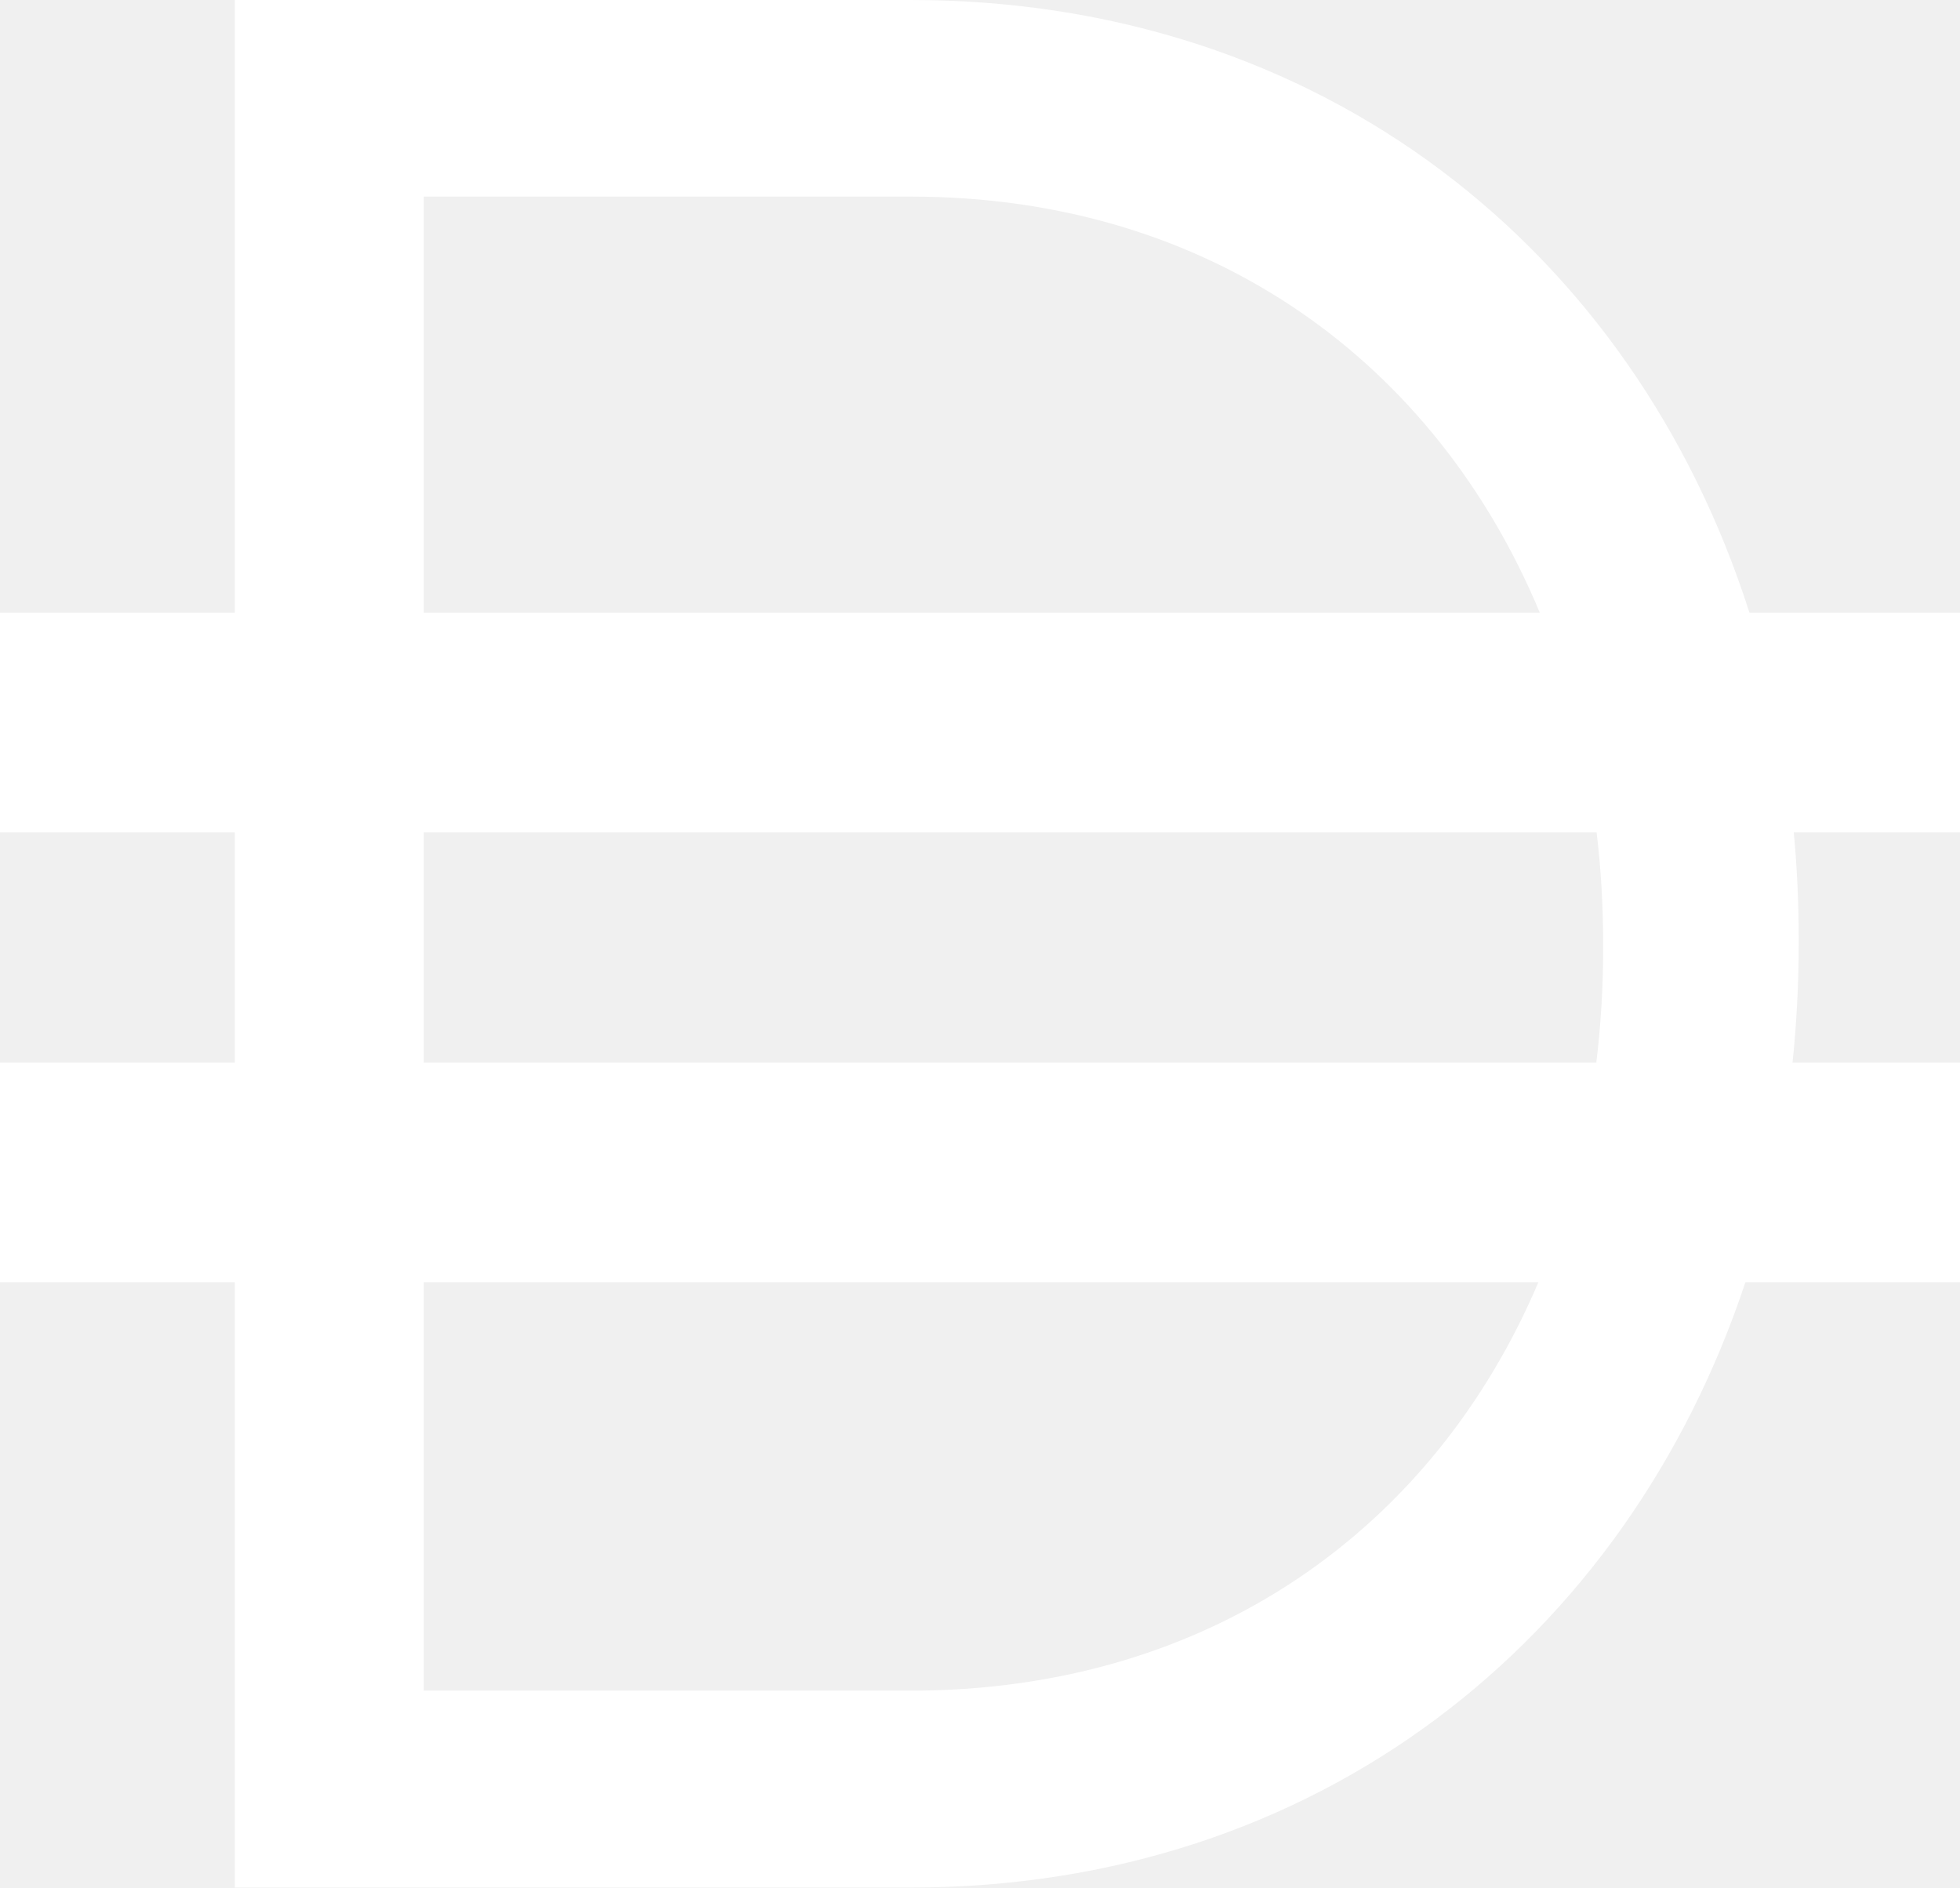
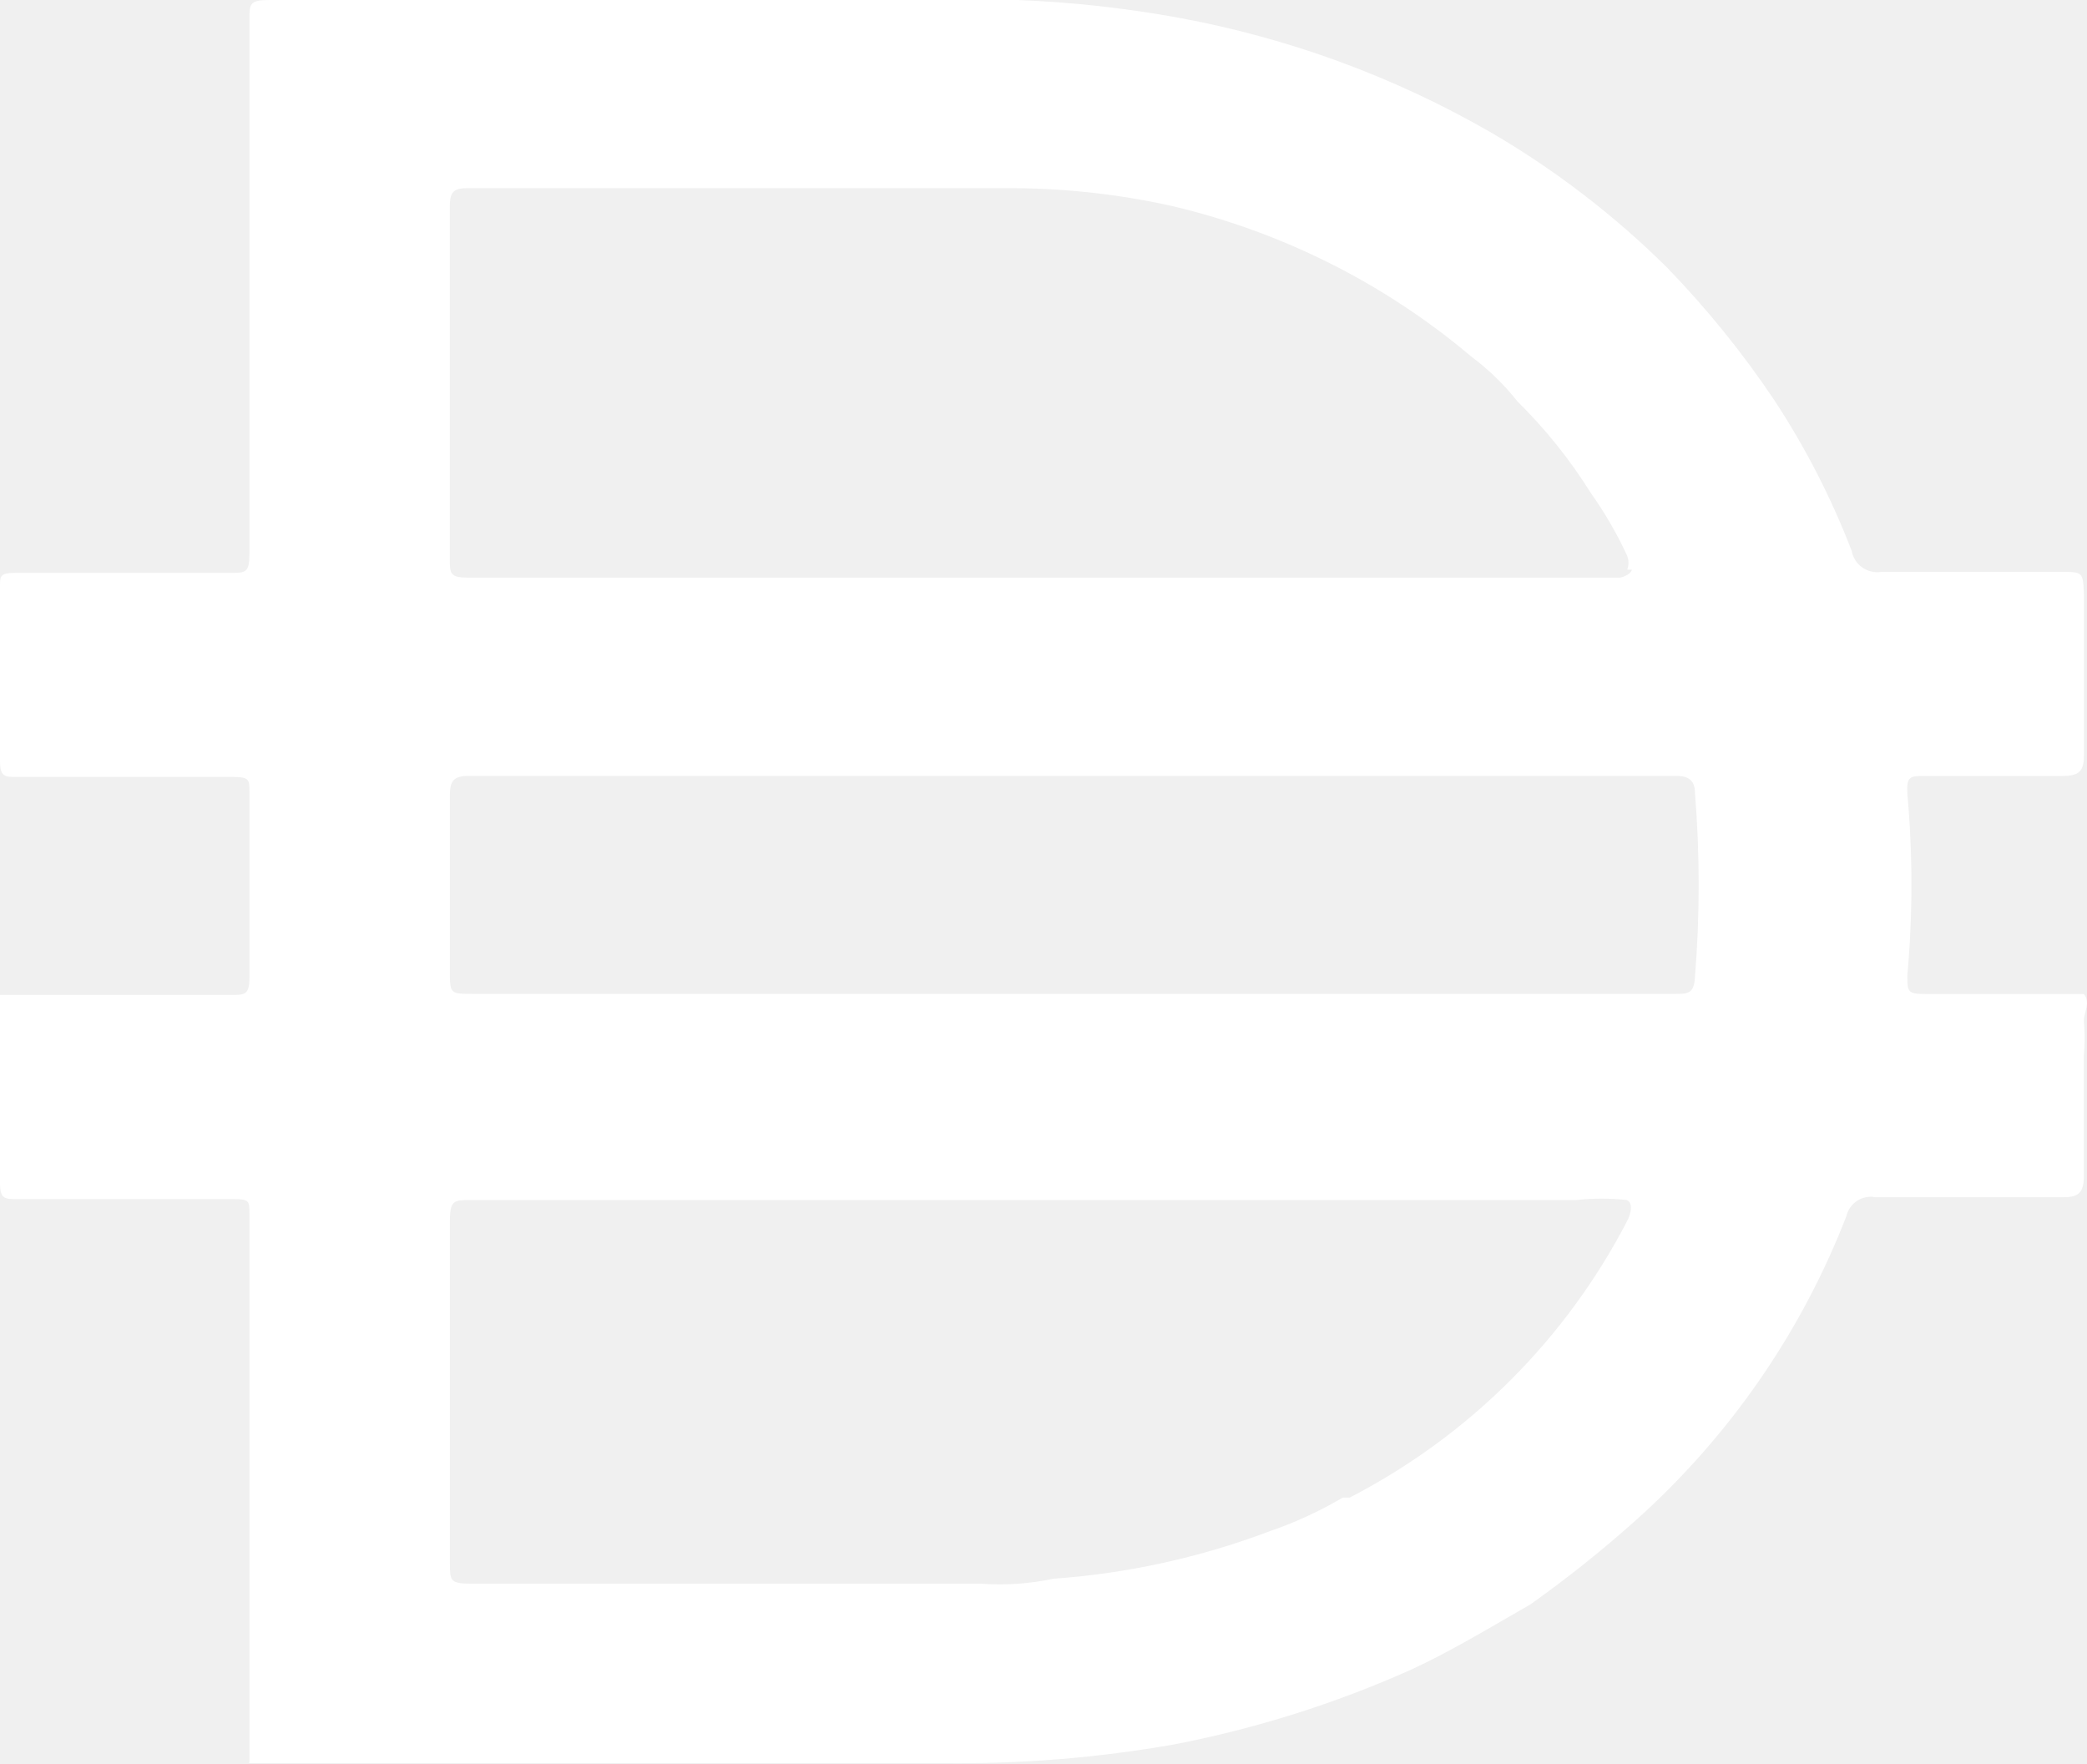
- <svg xmlns="http://www.w3.org/2000/svg" width="27" height="26" viewBox="0 0 27 26" fill="none">
-   <mask id="path-1-inside-1" fill="white">
-     <path fill-rule="evenodd" clip-rule="evenodd" d="M3.235 0H12.546C18.21 0 22.503 3.438 24.1 8.441H27V11.464H24.71C24.755 11.942 24.778 12.429 24.778 12.924V12.998C24.778 13.555 24.749 14.102 24.693 14.638H27V17.662H24.044C22.405 22.595 18.146 26 12.546 26H3.235V17.662H0V14.638H3.235V11.464H0V8.441H3.235V0ZM5.838 17.662V23.288H12.546C16.686 23.288 19.761 21.034 21.192 17.662H5.838ZM21.99 14.638H5.838V11.464H21.994C22.054 11.964 22.084 12.476 22.084 12.998V13.072C22.084 13.606 22.052 14.129 21.99 14.638ZM12.546 2.708C16.705 2.708 19.789 5.021 21.212 8.441H5.838V2.708H12.546Z" />
-   </mask>
-   <path d="M3.235 0V-12.119H-8.884V0H3.235ZM24.1 8.441L12.555 12.127L15.247 20.56H24.1V8.441ZM27 8.441H39.119V-3.679H27V8.441ZM27 11.464V23.584H39.119V11.464H27ZM24.71 11.464V-0.655H11.402L12.644 12.596L24.71 11.464ZM24.693 14.638L12.64 13.365L11.226 26.757H24.693V14.638ZM27 14.638H39.119V2.519H27V14.638ZM27 17.662V29.781H39.119V17.662H27ZM24.044 17.662V5.542H15.301L12.543 13.84L24.044 17.662ZM3.235 26H-8.884V38.119H3.235V26ZM3.235 17.662H15.355V5.542H3.235V17.662ZM0 17.662H-12.119V29.781H0V17.662ZM0 14.638V2.519H-12.119V14.638H0ZM3.235 14.638V26.757H15.355V14.638H3.235ZM3.235 11.464H15.355V-0.655H3.235V11.464ZM0 11.464H-12.119V23.584H0V11.464ZM0 8.441V-3.679H-12.119V8.441H0ZM3.235 8.441V20.56H15.355V8.441H3.235ZM5.838 17.662V5.542H-6.281V17.662H5.838ZM5.838 23.288H-6.281V35.407H5.838V23.288ZM21.192 17.662L32.348 22.397L39.503 5.542H21.192V17.662ZM21.99 14.638V26.757H32.709L34.018 16.118L21.99 14.638ZM5.838 14.638H-6.281V26.757H5.838V14.638ZM5.838 11.464V-0.655H-6.281V11.464H5.838ZM21.994 11.464L34.027 10.022L32.747 -0.655H21.994V11.464ZM21.212 8.441V20.56H39.381L32.401 3.785L21.212 8.441ZM5.838 8.441H-6.281V20.56H5.838V8.441ZM5.838 2.708V-9.411H-6.281V2.708H5.838ZM3.235 12.119H12.546V-12.119H3.235V12.119ZM12.546 12.119C12.594 12.119 12.632 12.121 12.661 12.123C12.691 12.126 12.713 12.129 12.728 12.131C12.742 12.133 12.751 12.135 12.753 12.136C12.756 12.136 12.754 12.136 12.747 12.134C12.741 12.132 12.731 12.128 12.718 12.123C12.706 12.117 12.691 12.111 12.675 12.103C12.66 12.094 12.643 12.085 12.627 12.075C12.61 12.064 12.594 12.053 12.579 12.042C12.563 12.03 12.549 12.019 12.537 12.007C12.524 11.996 12.513 11.986 12.505 11.977C12.486 11.958 12.478 11.946 12.477 11.945C12.476 11.944 12.485 11.956 12.499 11.984C12.513 12.012 12.533 12.059 12.555 12.127L35.645 4.755C32.52 -5.034 23.728 -12.119 12.546 -12.119V12.119ZM24.1 20.56H27V-3.679H24.1V20.56ZM14.881 8.441V11.464H39.119V8.441H14.881ZM27 -0.655H24.71V23.584H27V-0.655ZM12.644 12.596C12.653 12.694 12.659 12.803 12.659 12.924H36.897C36.897 12.055 36.857 11.191 36.777 10.333L12.644 12.596ZM12.659 12.924V12.998H36.897V12.924H12.659ZM12.659 12.998C12.659 13.135 12.652 13.257 12.64 13.365L36.745 15.911C36.847 14.947 36.897 13.974 36.897 12.998H12.659ZM24.693 26.757H27V2.519H24.693V26.757ZM14.881 14.638V17.662H39.119V14.638H14.881ZM27 5.542H24.044V29.781H27V5.542ZM12.543 13.84C12.521 13.909 12.499 13.959 12.482 13.991C12.466 14.023 12.456 14.039 12.453 14.042C12.451 14.044 12.457 14.036 12.472 14.021C12.487 14.005 12.509 13.985 12.539 13.963C12.568 13.941 12.6 13.921 12.632 13.904C12.665 13.887 12.692 13.877 12.709 13.871C12.726 13.866 12.726 13.867 12.704 13.871C12.682 13.874 12.631 13.881 12.546 13.881V38.119C23.671 38.119 32.358 31.076 35.545 21.483L12.543 13.84ZM12.546 13.881H3.235V38.119H12.546V13.881ZM15.355 26V17.662H-8.884V26H15.355ZM3.235 5.542H0V29.781H3.235V5.542ZM12.119 17.662V14.638H-12.119V17.662H12.119ZM0 26.757H3.235V2.519H0V26.757ZM15.355 14.638V11.464H-8.884V14.638H15.355ZM3.235 -0.655H0V23.584H3.235V-0.655ZM12.119 11.464V8.441H-12.119V11.464H12.119ZM0 20.56H3.235V-3.679H0V20.56ZM15.355 8.441V0H-8.884V8.441H15.355ZM-6.281 17.662V23.288H17.958V17.662H-6.281ZM5.838 35.407H12.546V11.168H5.838V35.407ZM12.546 35.407C21.686 35.407 29.071 30.119 32.348 22.397L10.037 12.926C10.17 12.611 10.498 12.102 11.124 11.681C11.774 11.244 12.352 11.168 12.546 11.168V35.407ZM21.192 5.542H5.838V29.781H21.192V5.542ZM21.99 2.519H5.838V26.757H21.99V2.519ZM17.958 14.638V11.464H-6.281V14.638H17.958ZM5.838 23.584H21.994V-0.655H5.838V23.584ZM9.961 12.907C9.962 12.918 9.965 12.948 9.965 12.998H34.204C34.204 12.003 34.145 11.009 34.027 10.022L9.961 12.907ZM9.965 12.998V13.072H34.204V12.998H9.965ZM9.965 13.072C9.965 13.123 9.962 13.151 9.961 13.158L34.018 16.118C34.143 15.107 34.204 14.089 34.204 13.072H9.965ZM12.546 14.827C12.307 14.827 11.707 14.736 11.058 14.292C10.442 13.87 10.139 13.375 10.023 13.096L32.401 3.785C29.189 -3.935 21.832 -9.411 12.546 -9.411V14.827ZM21.212 -3.679H5.838V20.56H21.212V-3.679ZM17.958 8.441V2.708H-6.281V8.441H17.958ZM5.838 14.827H12.546V-9.411H5.838V14.827Z" fill="white" mask="url(#path-1-inside-1)" />
+ <svg xmlns="http://www.w3.org/2000/svg" width="116" height="98" viewBox="0 0 116 98" fill="none">
+   <path d="M59.385 55.24H93.099C93.817 55.24 94.157 55.24 94.209 54.304C94.485 50.895 94.485 47.469 94.209 44.06C94.209 43.397 93.877 43.123 93.154 43.123H26.06C25.23 43.123 25.006 43.397 25.006 44.171V53.974C25.006 55.24 25.006 55.24 26.336 55.24H59.385ZM90.444 31.665C90.54 31.418 90.54 31.144 90.444 30.896C89.885 29.681 89.214 28.519 88.439 27.426C87.277 25.565 85.9 23.845 84.335 22.302C83.598 21.367 82.74 20.534 81.783 19.823C76.983 15.764 71.281 12.895 65.147 11.451C62.053 10.762 58.89 10.429 55.72 10.459H25.944C25.114 10.459 25.002 10.787 25.002 11.505V31.059C25.002 31.884 25.002 32.106 26.056 32.106H90.045C90.045 32.106 90.599 31.995 90.711 31.662H90.444V31.665ZM90.444 66.698C89.503 66.595 88.553 66.595 87.612 66.698H26.117C25.287 66.698 25.008 66.698 25.008 67.801V86.917C25.008 87.805 25.008 88.02 26.117 88.02H54.507C55.861 88.121 57.224 88.029 58.552 87.746C62.673 87.454 66.728 86.562 70.589 85.1C71.997 84.617 73.353 83.991 74.634 83.235H75.021C81.673 79.802 87.081 74.393 90.492 67.763C90.492 67.763 90.879 66.931 90.444 66.712V66.698ZM13.863 97.938V67.471C13.863 66.753 13.863 66.646 12.976 66.646H0.943C0.276 66.646 0 66.646 0 65.758V55.299H12.864C13.584 55.299 13.863 55.299 13.863 54.364V44.008C13.863 43.345 13.863 43.184 12.976 43.184H0.943C0.276 43.184 0 43.184 0 42.295V32.609C0 32.002 -4.26417e-07 31.84 0.887 31.84H12.81C13.64 31.84 13.864 31.84 13.864 30.793V1.103C13.864 0.222 13.864 0 14.974 0H56.558C59.572 0.118 62.574 0.449 65.54 0.992C71.654 2.117 77.527 4.278 82.903 7.381C86.46 9.46 89.738 11.977 92.66 14.872C94.852 17.135 96.837 19.587 98.592 22.198C100.336 24.846 101.789 27.672 102.925 30.627C102.993 30.997 103.205 31.326 103.515 31.543C103.824 31.759 104.207 31.846 104.581 31.785H114.5C115.773 31.785 115.773 31.785 115.829 32.997V42.029C115.829 42.908 115.498 43.13 114.607 43.13H106.957C106.182 43.13 105.958 43.13 106.015 44.122C106.317 47.475 106.317 50.848 106.015 54.201C106.015 55.136 106.015 55.247 107.073 55.247H115.828C116.215 55.743 115.828 56.239 115.828 56.738C115.884 57.379 115.884 58.023 115.828 58.663V65.326C115.828 66.263 115.552 66.54 114.719 66.54H104.238C103.886 66.474 103.521 66.546 103.221 66.742C102.921 66.937 102.709 67.239 102.628 67.587C100.131 74.035 96.141 79.809 90.982 84.443C89.097 86.133 87.117 87.715 85.05 89.181C82.829 90.449 80.67 91.77 78.394 92.817C74.205 94.686 69.814 96.072 65.306 96.946C61.025 97.705 56.68 98.055 52.331 97.993H13.846V97.937L13.863 97.938Z" fill="white" />
</svg>
